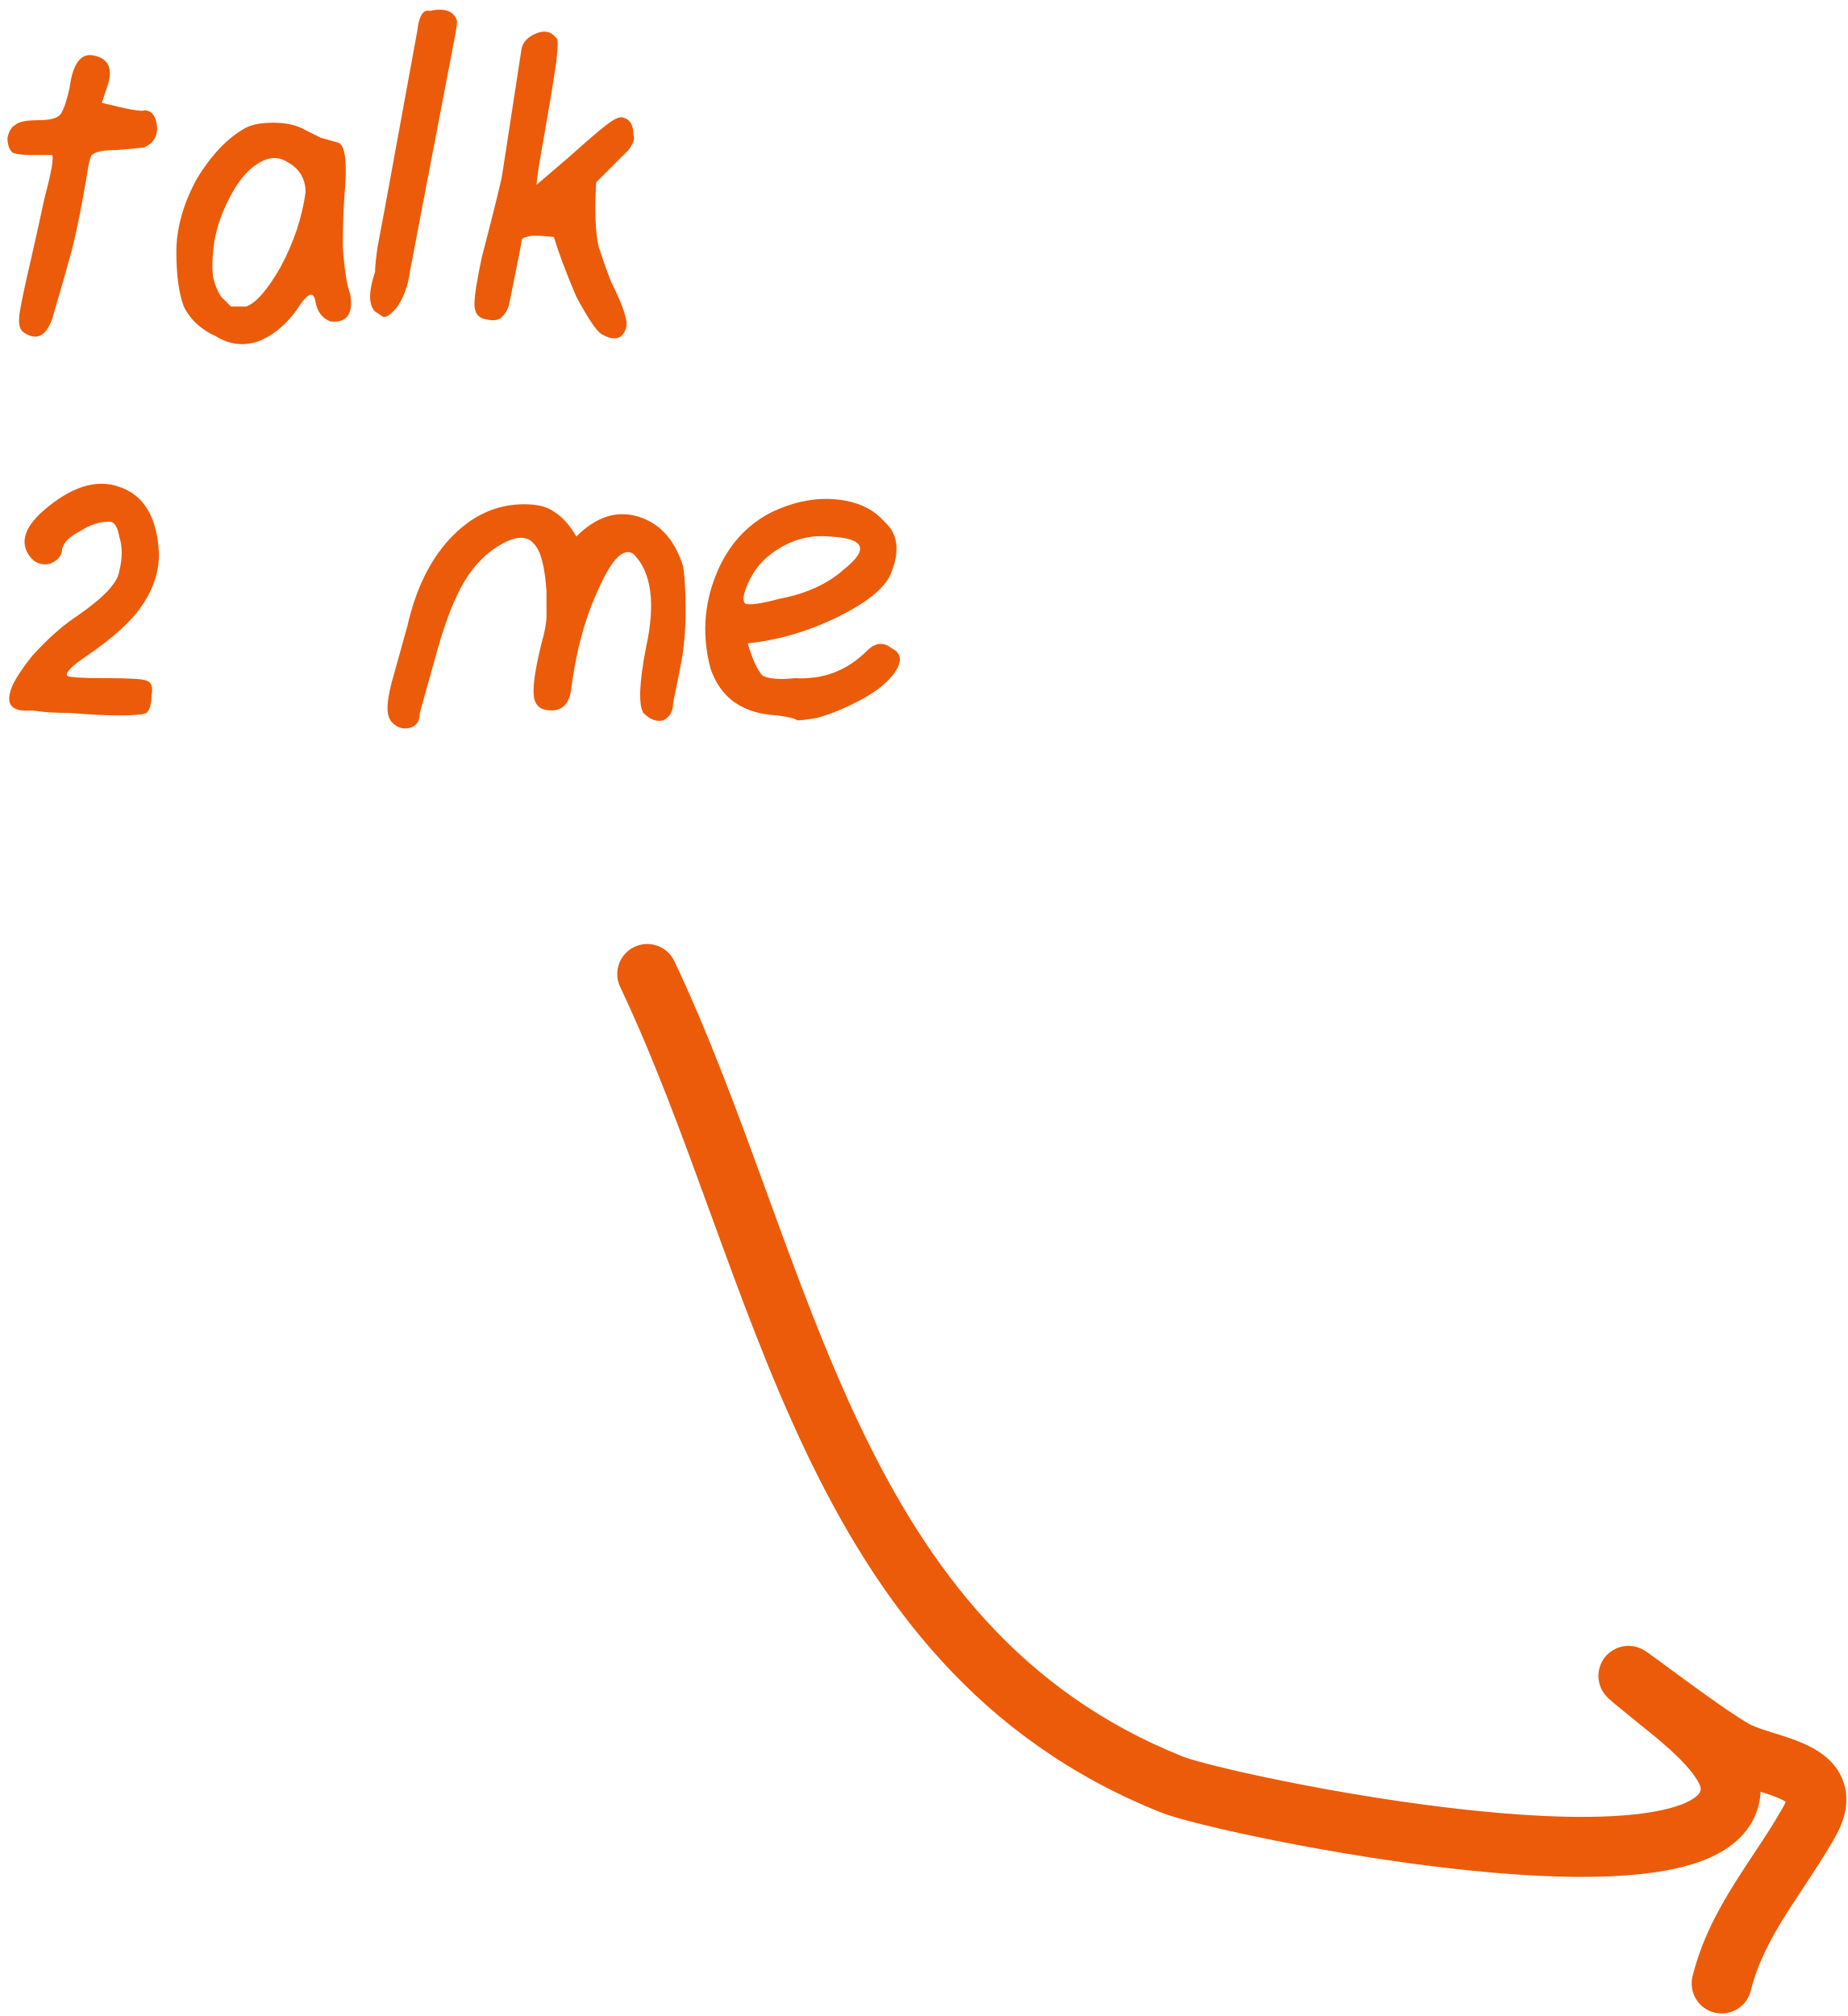
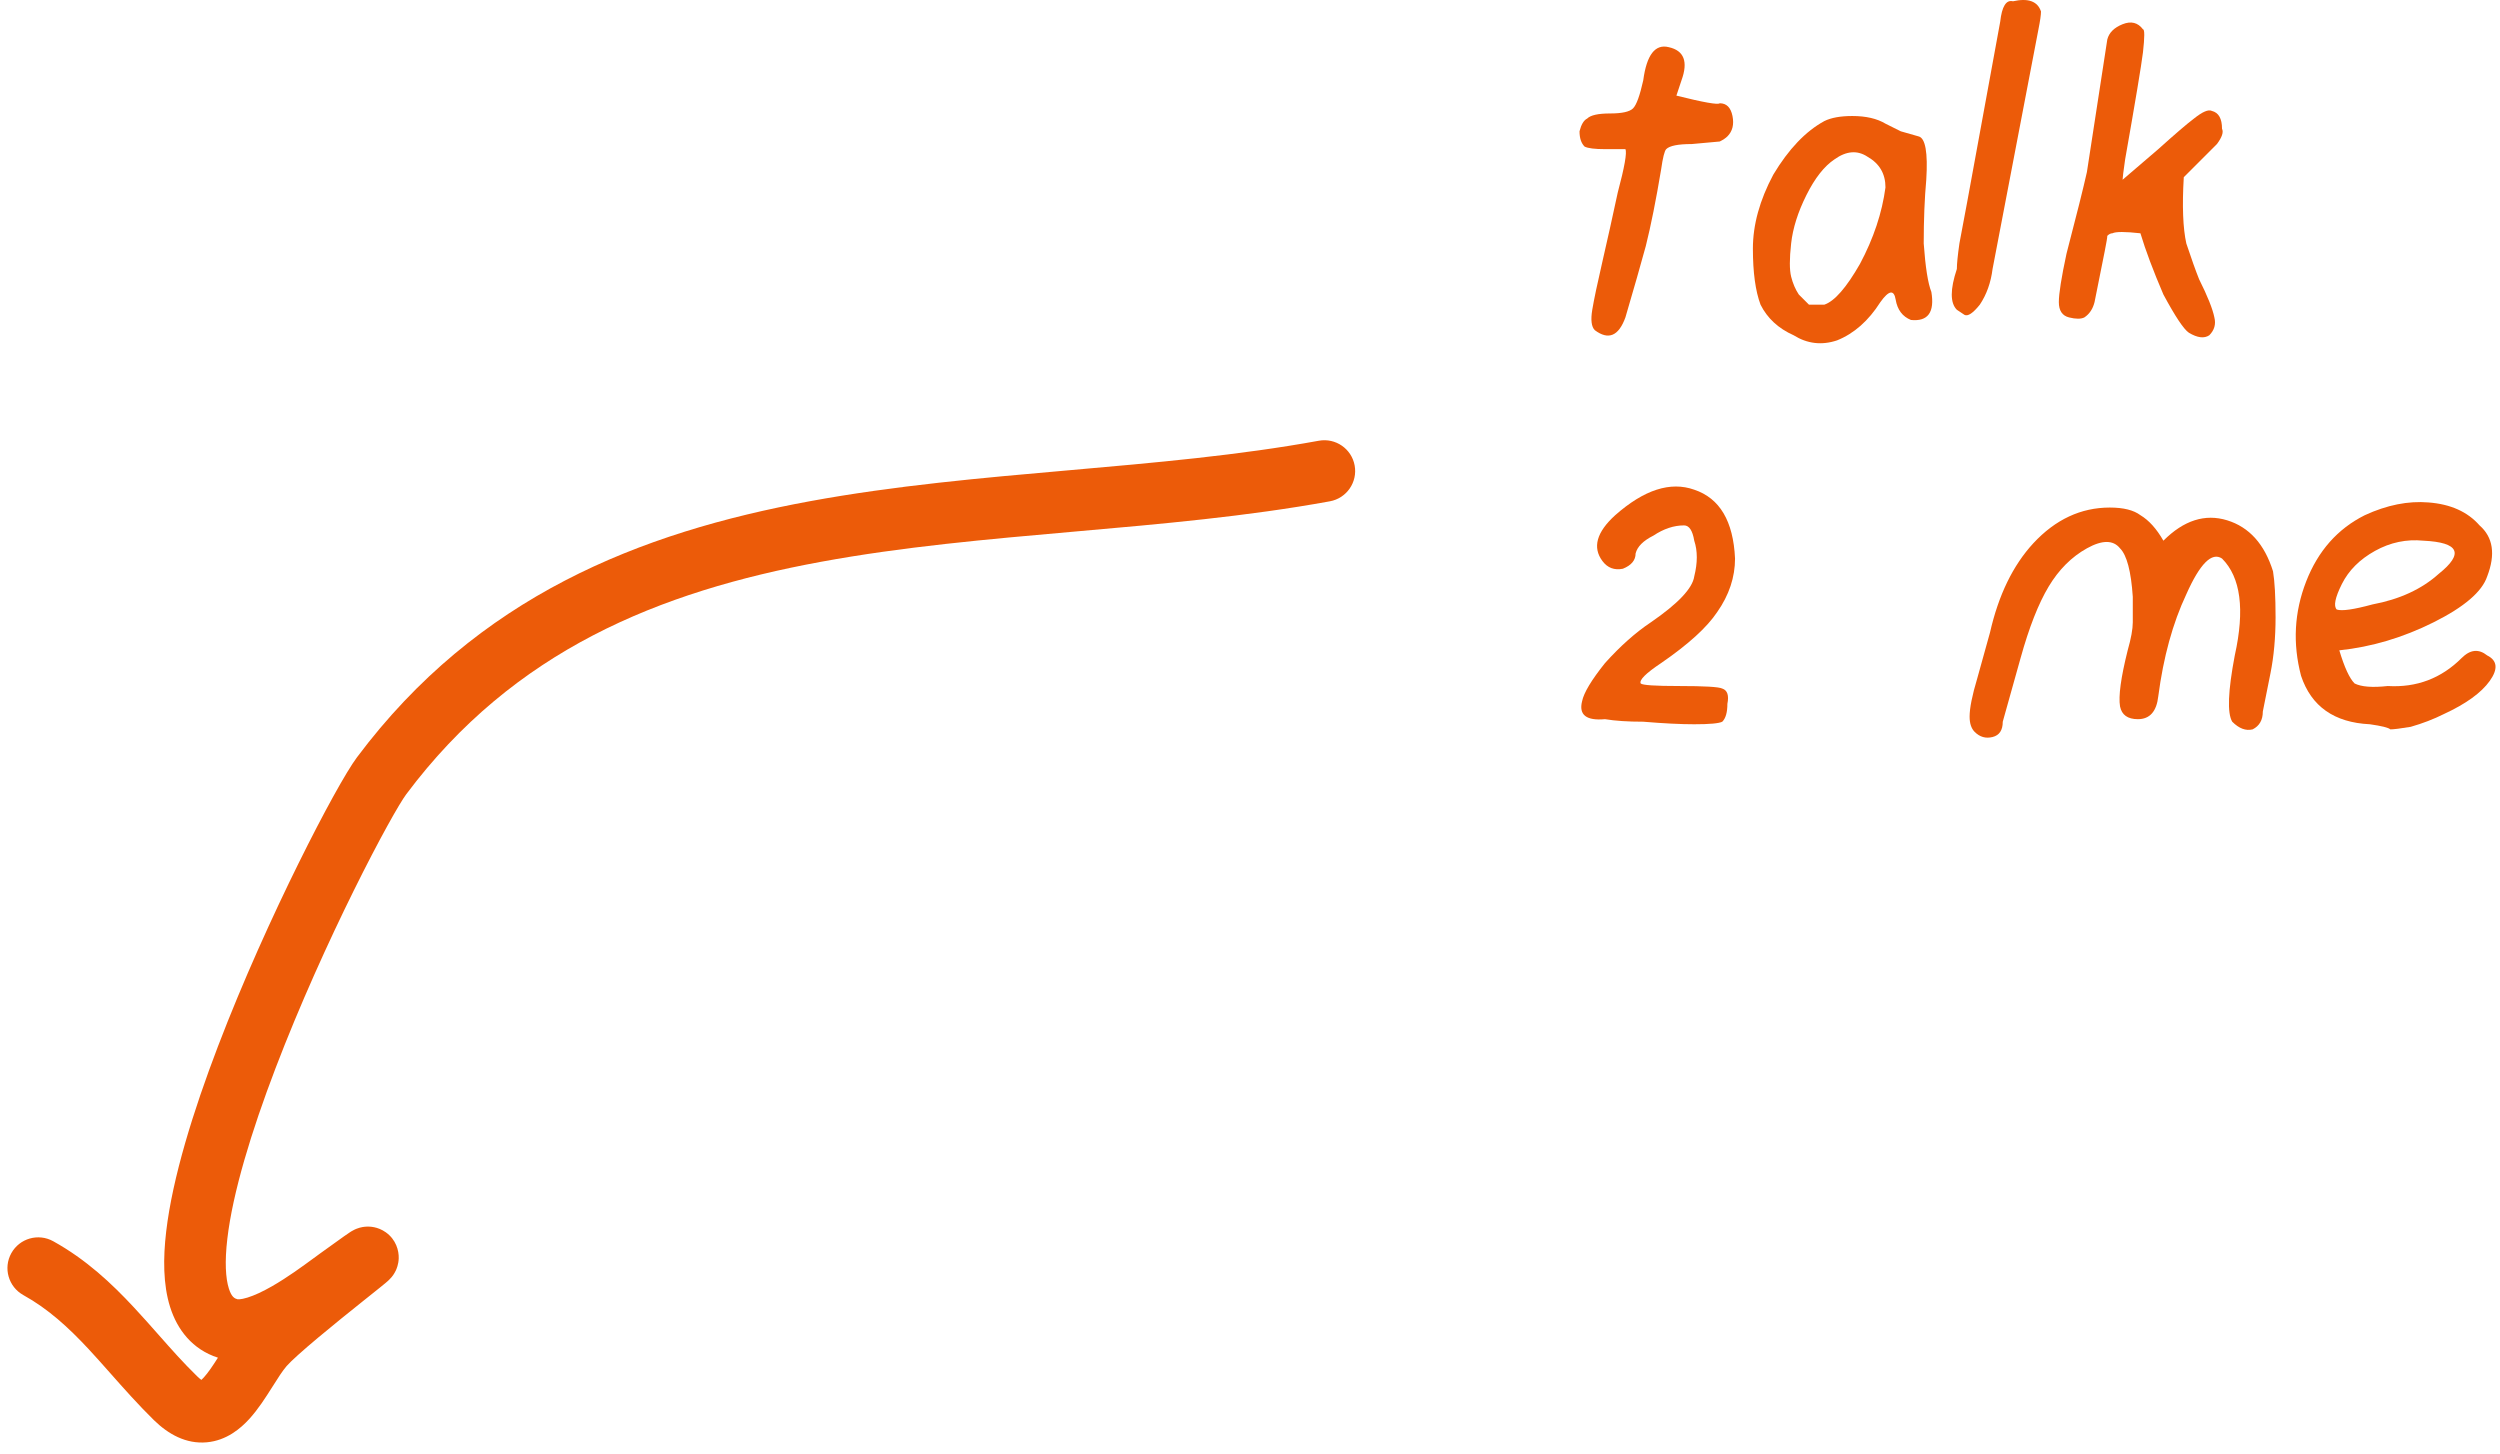
- <svg xmlns="http://www.w3.org/2000/svg" width="154" height="168" viewBox="0 0 154 168" fill="none">
-   <path d="M1.863 27.617C1.587 27.341 1.518 26.789 1.656 25.961C1.794 25.133 2.07 23.822 2.484 22.027C2.898 20.233 3.312 18.37 3.727 16.438C4.279 14.367 4.486 13.194 4.348 12.918H2.691C1.863 12.918 1.311 12.849 1.035 12.711C0.759 12.435 0.621 12.021 0.621 11.469C0.759 10.917 0.966 10.572 1.242 10.434C1.518 10.158 2.139 10.02 3.105 10.02C4.072 10.02 4.693 9.882 4.969 9.605C5.245 9.329 5.521 8.57 5.797 7.328C6.073 5.258 6.763 4.361 7.867 4.637C9.109 4.913 9.454 5.81 8.902 7.328C8.764 7.742 8.626 8.156 8.488 8.57C10.697 9.122 11.87 9.329 12.008 9.191C12.56 9.191 12.905 9.536 13.043 10.227C13.181 10.917 13.043 11.469 12.629 11.883C12.491 12.021 12.284 12.159 12.008 12.297L9.73 12.504C8.626 12.504 7.936 12.642 7.66 12.918C7.522 13.056 7.384 13.608 7.246 14.574C6.832 17.059 6.418 19.129 6.004 20.785C5.59 22.303 5.038 24.236 4.348 26.582C3.796 28.1 2.967 28.445 1.863 27.617Z" fill="#EC5B09" />
-   <path d="M18.012 28.031C16.77 27.479 15.872 26.651 15.32 25.547C14.906 24.443 14.699 22.924 14.699 20.992C14.699 19.06 15.251 17.059 16.355 14.988C17.598 12.918 18.978 11.469 20.496 10.641C21.048 10.365 21.807 10.227 22.773 10.227C23.878 10.227 24.775 10.434 25.465 10.848L26.707 11.469L28.156 11.883C28.708 12.021 28.915 13.194 28.777 15.402C28.639 16.921 28.57 18.646 28.57 20.578C28.708 22.51 28.915 23.822 29.191 24.512C29.467 26.168 28.915 26.927 27.535 26.789C26.845 26.513 26.431 25.961 26.293 25.133C26.155 24.305 25.741 24.374 25.051 25.34C24.085 26.858 22.912 27.893 21.531 28.445C20.289 28.859 19.116 28.721 18.012 28.031ZM20.496 25.547C21.324 25.271 22.29 24.167 23.395 22.234C24.499 20.164 25.189 18.094 25.465 16.023C25.465 14.919 24.982 14.091 24.016 13.539C23.188 12.987 22.29 13.056 21.324 13.746C20.496 14.298 19.737 15.264 19.047 16.645C18.357 18.025 17.943 19.336 17.805 20.578C17.667 21.82 17.667 22.717 17.805 23.27C17.943 23.822 18.15 24.305 18.426 24.719C18.84 25.133 19.116 25.409 19.254 25.547C19.53 25.547 19.944 25.547 20.496 25.547Z" fill="#EC5B09" />
-   <path d="M31.262 25.961C30.71 25.409 30.71 24.305 31.262 22.648C31.262 22.234 31.331 21.544 31.469 20.578L32.09 17.266L34.781 2.566C34.919 1.324 35.264 0.772 35.816 0.91C37.059 0.634 37.818 0.91 38.094 1.738C38.094 2.014 38.025 2.497 37.887 3.188L34.16 22.648C34.022 23.753 33.677 24.719 33.125 25.547C32.573 26.237 32.159 26.513 31.883 26.375L31.262 25.961Z" fill="#EC5B09" />
-   <path d="M50.102 27.824C49.688 27.548 48.997 26.513 48.031 24.719C47.203 22.787 46.582 21.13 46.168 19.75C44.926 19.612 44.167 19.612 43.891 19.75C43.753 19.75 43.615 19.819 43.477 19.957C43.477 20.095 43.408 20.509 43.27 21.199L42.441 25.34C42.303 25.892 42.027 26.306 41.613 26.582C41.337 26.72 40.923 26.72 40.371 26.582C39.819 26.444 39.543 26.03 39.543 25.34C39.543 24.65 39.75 23.338 40.164 21.406C40.992 18.232 41.544 16.023 41.82 14.781L43.477 4.016C43.615 3.464 44.029 3.049 44.719 2.773C45.409 2.497 45.961 2.635 46.375 3.188C46.513 3.188 46.513 3.809 46.375 5.051C46.237 6.155 45.754 9.053 44.926 13.746C44.788 14.712 44.719 15.264 44.719 15.402L47.617 12.918C48.997 11.676 49.964 10.848 50.516 10.434C51.206 9.882 51.689 9.674 51.965 9.812C52.517 9.951 52.793 10.434 52.793 11.262C52.931 11.538 52.793 11.952 52.379 12.504C51.965 12.918 51.068 13.815 49.688 15.195C49.55 17.542 49.618 19.336 49.895 20.578C50.309 21.82 50.654 22.787 50.93 23.477C51.62 24.857 52.034 25.892 52.172 26.582C52.31 27.134 52.172 27.617 51.758 28.031C51.344 28.307 50.792 28.238 50.102 27.824Z" fill="#EC5B09" />
-   <path d="M5.797 59.41C4.555 59.41 3.52 59.341 2.691 59.203C1.173 59.341 0.552 58.858 0.828 57.754C0.966 57.064 1.587 56.029 2.691 54.648C3.934 53.268 5.176 52.164 6.418 51.336C8.626 49.818 9.799 48.575 9.938 47.609C10.213 46.505 10.213 45.539 9.938 44.711C9.799 43.883 9.523 43.469 9.109 43.469C8.281 43.469 7.453 43.745 6.625 44.297C5.797 44.711 5.314 45.194 5.176 45.746C5.176 46.298 4.831 46.712 4.141 46.988C3.451 47.126 2.898 46.919 2.484 46.367C1.656 45.263 2.001 44.021 3.52 42.641C5.866 40.57 8.005 39.88 9.938 40.57C12.008 41.26 13.112 43.124 13.25 46.16C13.25 47.678 12.767 49.128 11.801 50.508C10.973 51.75 9.454 53.13 7.246 54.648C6.004 55.477 5.452 56.029 5.59 56.305C5.728 56.443 6.763 56.512 8.695 56.512C10.766 56.512 11.939 56.581 12.215 56.719C12.629 56.857 12.767 57.271 12.629 57.961C12.629 58.651 12.491 59.134 12.215 59.41C11.939 59.548 11.18 59.617 9.938 59.617C8.833 59.617 7.453 59.548 5.797 59.41Z" fill="#EC5B09" />
-   <path d="M32.711 60.238C32.435 59.962 32.297 59.548 32.297 58.996C32.297 58.306 32.504 57.271 32.918 55.891L33.953 52.164C34.643 49.128 35.816 46.712 37.473 44.918C39.267 42.986 41.337 42.02 43.684 42.02C44.788 42.02 45.616 42.227 46.168 42.641C46.858 43.055 47.479 43.745 48.031 44.711C49.688 43.055 51.413 42.503 53.207 43.055C55.001 43.607 56.243 44.987 56.934 47.195C57.072 48.023 57.141 49.266 57.141 50.922C57.141 52.578 57.003 54.096 56.727 55.477C56.45 56.857 56.243 57.892 56.105 58.582C56.105 59.272 55.829 59.755 55.277 60.031C54.725 60.169 54.173 59.962 53.621 59.41C53.207 58.72 53.276 56.926 53.828 54.027C54.656 50.301 54.311 47.678 52.793 46.16C51.965 45.608 50.999 46.574 49.895 49.059C48.79 51.405 48.031 54.165 47.617 57.34C47.479 58.582 46.927 59.203 45.961 59.203C45.133 59.203 44.65 58.858 44.512 58.168C44.374 57.34 44.581 55.822 45.133 53.613C45.409 52.647 45.547 51.888 45.547 51.336C45.547 50.784 45.547 50.094 45.547 49.266C45.409 47.195 45.064 45.884 44.512 45.332C43.96 44.642 43.062 44.642 41.82 45.332C40.578 46.022 39.543 47.057 38.715 48.438C37.887 49.818 37.128 51.75 36.438 54.234L34.988 59.41C34.988 60.1 34.712 60.514 34.16 60.652C33.608 60.79 33.125 60.652 32.711 60.238Z" fill="#EC5B09" />
-   <path d="M64.801 59.617C61.902 59.479 60.039 58.168 59.211 55.684C58.521 53.061 58.659 50.508 59.625 48.023C60.591 45.539 62.178 43.745 64.387 42.641C66.181 41.812 67.906 41.467 69.562 41.605C71.357 41.743 72.737 42.365 73.703 43.469C74.807 44.435 75.014 45.815 74.324 47.609C73.91 48.852 72.461 50.094 69.977 51.336C67.492 52.578 64.939 53.337 62.316 53.613C62.73 54.993 63.145 55.891 63.559 56.305C64.111 56.581 65.008 56.65 66.25 56.512C68.596 56.65 70.598 55.891 72.254 54.234C72.944 53.544 73.634 53.475 74.324 54.027C75.152 54.441 75.221 55.132 74.531 56.098C73.841 57.064 72.599 57.961 70.805 58.789C69.977 59.203 69.079 59.548 68.113 59.824C67.285 59.962 66.733 60.031 66.457 60.031C66.319 59.893 65.767 59.755 64.801 59.617ZM65.008 49.887C67.216 49.473 69.01 48.645 70.391 47.402C72.461 45.746 72.047 44.849 69.148 44.711C67.768 44.573 66.457 44.849 65.215 45.539C63.973 46.229 63.075 47.126 62.523 48.23C61.971 49.335 61.833 50.025 62.109 50.301C62.523 50.439 63.49 50.301 65.008 49.887Z" fill="#EC5B09" />
-   <path fill-rule="evenodd" clip-rule="evenodd" d="M52.874 78.908C54.121 78.317 55.612 78.849 56.203 80.097C59.128 86.271 61.533 92.872 63.9 99.366L63.972 99.566C66.377 106.165 68.749 112.654 71.636 118.726C77.385 130.818 85.044 140.966 98.592 146.385C99.414 146.714 102.631 147.553 107.242 148.475C111.754 149.378 117.363 150.314 122.821 150.879C128.324 151.449 133.494 151.62 137.21 151.077C139.089 150.803 140.352 150.378 141.081 149.915C141.703 149.52 141.747 149.249 141.747 149.008C141.747 149.016 141.735 148.783 141.404 148.257C141.092 147.761 140.616 147.193 140.012 146.584C138.992 145.555 137.835 144.627 136.921 143.894C136.742 143.75 136.572 143.614 136.414 143.485C135.543 142.777 134.94 142.284 134.566 141.972C134.386 141.821 134.231 141.689 134.12 141.589L134.116 141.585C134.085 141.557 133.948 141.435 133.822 141.285C133.787 141.245 133.681 141.118 133.573 140.938C133.522 140.852 133.415 140.662 133.334 140.399C133.269 140.193 133.094 139.549 133.378 138.785C133.737 137.819 134.542 137.365 135.147 137.222C135.64 137.106 136.038 137.171 136.176 137.197C136.48 137.253 136.706 137.355 136.758 137.379L136.762 137.381C136.987 137.482 137.177 137.613 137.179 137.614C137.243 137.657 137.311 137.704 137.373 137.747C137.5 137.837 137.661 137.953 137.842 138.085C138.114 138.284 138.46 138.538 138.849 138.825C138.979 138.921 139.114 139.021 139.253 139.123C140.375 139.949 141.779 140.978 143.07 141.883C144.422 142.831 145.469 143.511 145.951 143.748C146.406 143.971 147.042 144.169 147.989 144.465L147.992 144.466C148.829 144.726 149.927 145.07 150.882 145.564C151.814 146.046 153.054 146.893 153.612 148.407C154.199 150.003 153.777 151.613 152.984 153.022C152.133 154.536 151.127 156.057 150.199 157.462C149.694 158.225 149.212 158.954 148.789 159.629C147.507 161.679 146.482 163.644 145.919 165.896C145.584 167.235 144.227 168.05 142.887 167.715C141.548 167.38 140.733 166.023 141.068 164.683C141.815 161.694 143.151 159.214 144.55 156.978C145.121 156.066 145.668 155.242 146.197 154.444C147.042 153.171 147.843 151.964 148.626 150.571C148.731 150.385 148.794 150.246 148.831 150.146C148.771 150.107 148.691 150.059 148.585 150.005C148.129 149.769 147.529 149.562 146.74 149.313C146.634 151.493 145.395 153.098 143.762 154.135C142.161 155.152 140.087 155.71 137.933 156.024C133.585 156.66 127.913 156.433 122.306 155.853C116.654 155.268 110.885 154.303 106.261 153.378C101.735 152.472 98.057 151.556 96.735 151.027C81.564 144.959 73.155 133.565 67.12 120.873C64.115 114.552 61.666 107.839 59.275 101.277L59.242 101.189C56.847 94.617 54.509 88.2 51.685 82.237C51.093 80.99 51.626 79.499 52.874 78.908ZM137.478 137.884C137.467 137.874 137.46 137.868 137.46 137.868C137.46 137.868 137.463 137.871 137.474 137.88C137.474 137.88 137.476 137.883 137.478 137.884ZM148.884 149.944C148.884 149.944 148.885 149.951 148.883 149.967C148.883 149.952 148.884 149.944 148.884 149.944Z" fill="#EC5B09" />
+ <svg xmlns="http://www.w3.org/2000/svg" width="203" height="118" viewBox="0 0 203 118" fill="none">
+   <path d="M129.499 26.811C129.223 26.535 129.154 25.982 129.292 25.154C129.43 24.326 129.706 23.015 130.12 21.221C130.534 19.426 130.948 17.563 131.362 15.631C131.914 13.56 132.121 12.387 131.983 12.111H130.327C129.499 12.111 128.947 12.042 128.671 11.904C128.395 11.628 128.257 11.214 128.257 10.662C128.395 10.11 128.602 9.765 128.878 9.627C129.154 9.351 129.775 9.213 130.741 9.213C131.707 9.213 132.328 9.075 132.604 8.799C132.88 8.523 133.156 7.764 133.432 6.521C133.708 4.451 134.399 3.554 135.503 3.83C136.745 4.106 137.09 5.003 136.538 6.521C136.4 6.936 136.262 7.35 136.124 7.764C138.332 8.316 139.505 8.523 139.643 8.385C140.195 8.385 140.54 8.73 140.678 9.42C140.816 10.11 140.678 10.662 140.264 11.076C140.126 11.214 139.919 11.352 139.643 11.49L137.366 11.697C136.262 11.697 135.572 11.835 135.296 12.111C135.158 12.249 135.02 12.801 134.882 13.768C134.468 16.252 134.053 18.322 133.639 19.979C133.225 21.497 132.673 23.429 131.983 25.775C131.431 27.294 130.603 27.639 129.499 26.811Z" fill="#EC5B09" />
+   <path d="M145.647 27.225C144.405 26.672 143.508 25.844 142.956 24.74C142.542 23.636 142.335 22.118 142.335 20.186C142.335 18.253 142.887 16.252 143.991 14.182C145.233 12.111 146.613 10.662 148.132 9.834C148.684 9.558 149.443 9.42 150.409 9.42C151.513 9.42 152.41 9.627 153.1 10.041L154.343 10.662L155.792 11.076C156.344 11.214 156.551 12.387 156.413 14.596C156.275 16.114 156.206 17.839 156.206 19.771C156.344 21.704 156.551 23.015 156.827 23.705C157.103 25.361 156.551 26.12 155.171 25.982C154.481 25.706 154.066 25.154 153.928 24.326C153.79 23.498 153.376 23.567 152.686 24.533C151.72 26.051 150.547 27.087 149.167 27.639C147.925 28.053 146.751 27.915 145.647 27.225ZM148.132 24.74C148.96 24.464 149.926 23.36 151.03 21.428C152.134 19.357 152.824 17.287 153.1 15.217C153.1 14.113 152.617 13.284 151.651 12.732C150.823 12.18 149.926 12.249 148.96 12.94C148.132 13.492 147.372 14.458 146.682 15.838C145.992 17.218 145.578 18.529 145.44 19.771C145.302 21.014 145.302 21.911 145.44 22.463C145.578 23.015 145.785 23.498 146.061 23.912C146.475 24.326 146.751 24.602 146.889 24.74C147.165 24.74 147.58 24.74 148.132 24.74Z" fill="#EC5B09" />
+   <path d="M158.897 25.154C158.345 24.602 158.345 23.498 158.897 21.842C158.897 21.428 158.966 20.738 159.104 19.771L159.725 16.459L162.417 1.76C162.555 0.518 162.9 -0.035 163.452 0.104C164.694 -0.173 165.453 0.104 165.729 0.932C165.729 1.208 165.66 1.691 165.522 2.381L161.796 21.842C161.658 22.946 161.313 23.912 160.76 24.74C160.208 25.43 159.794 25.706 159.518 25.568L158.897 25.154Z" fill="#EC5B09" />
+   <path d="M177.737 27.018C177.323 26.741 176.633 25.706 175.667 23.912C174.839 21.98 174.218 20.324 173.803 18.943C172.561 18.805 171.802 18.805 171.526 18.943C171.388 18.943 171.25 19.012 171.112 19.15C171.112 19.288 171.043 19.703 170.905 20.393L170.077 24.533C169.939 25.085 169.663 25.499 169.249 25.775C168.973 25.913 168.559 25.913 168.007 25.775C167.455 25.637 167.178 25.223 167.178 24.533C167.178 23.843 167.385 22.532 167.8 20.6C168.628 17.425 169.18 15.217 169.456 13.975L171.112 3.209C171.25 2.657 171.664 2.243 172.354 1.967C173.044 1.691 173.596 1.829 174.01 2.381C174.149 2.381 174.149 3.002 174.01 4.244C173.872 5.348 173.389 8.247 172.561 12.94C172.423 13.906 172.354 14.458 172.354 14.596L175.253 12.111C176.633 10.869 177.599 10.041 178.151 9.627C178.841 9.075 179.324 8.868 179.6 9.006C180.152 9.144 180.428 9.627 180.428 10.455C180.566 10.731 180.428 11.145 180.014 11.697C179.6 12.111 178.703 13.008 177.323 14.389C177.185 16.735 177.254 18.529 177.53 19.771C177.944 21.014 178.289 21.98 178.565 22.67C179.255 24.05 179.669 25.085 179.807 25.775C179.945 26.328 179.807 26.811 179.393 27.225C178.979 27.501 178.427 27.432 177.737 27.018Z" fill="#EC5B09" />
+   <path d="M133.432 58.603C132.19 58.603 131.155 58.535 130.327 58.397C128.809 58.535 128.188 58.051 128.464 56.947C128.602 56.257 129.223 55.222 130.327 53.842C131.569 52.462 132.811 51.357 134.053 50.529C136.262 49.011 137.435 47.769 137.573 46.803C137.849 45.699 137.849 44.732 137.573 43.904C137.435 43.076 137.159 42.662 136.745 42.662C135.917 42.662 135.089 42.938 134.26 43.49C133.432 43.904 132.949 44.387 132.811 44.94C132.811 45.492 132.466 45.906 131.776 46.182C131.086 46.32 130.534 46.113 130.12 45.56C129.292 44.456 129.637 43.214 131.155 41.834C133.501 39.764 135.641 39.074 137.573 39.764C139.643 40.454 140.747 42.317 140.885 45.353C140.885 46.872 140.402 48.321 139.436 49.701C138.608 50.943 137.09 52.324 134.882 53.842C133.639 54.67 133.087 55.222 133.225 55.498C133.363 55.636 134.399 55.705 136.331 55.705C138.401 55.705 139.574 55.774 139.85 55.912C140.264 56.05 140.402 56.464 140.264 57.154C140.264 57.844 140.126 58.328 139.85 58.603C139.574 58.742 138.815 58.81 137.573 58.81C136.469 58.81 135.089 58.742 133.432 58.603Z" fill="#EC5B09" />
+   <path d="M160.346 59.432C160.07 59.156 159.932 58.742 159.932 58.19C159.932 57.499 160.139 56.464 160.553 55.084L161.589 51.357C162.279 48.321 163.452 45.906 165.108 44.111C166.902 42.179 168.973 41.213 171.319 41.213C172.423 41.213 173.251 41.42 173.803 41.834C174.494 42.248 175.115 42.938 175.667 43.904C177.323 42.248 179.048 41.696 180.843 42.248C182.637 42.8 183.879 44.18 184.569 46.389C184.707 47.217 184.776 48.459 184.776 50.115C184.776 51.772 184.638 53.29 184.362 54.67C184.086 56.05 183.879 57.085 183.741 57.775C183.741 58.465 183.465 58.949 182.913 59.225C182.361 59.363 181.809 59.156 181.257 58.603C180.843 57.913 180.912 56.119 181.464 53.221C182.292 49.494 181.947 46.872 180.428 45.353C179.6 44.801 178.634 45.768 177.53 48.252C176.426 50.598 175.667 53.359 175.253 56.533C175.115 57.775 174.563 58.397 173.596 58.397C172.768 58.397 172.285 58.051 172.147 57.361C172.009 56.533 172.216 55.015 172.768 52.807C173.044 51.84 173.182 51.081 173.182 50.529C173.182 49.977 173.182 49.287 173.182 48.459C173.044 46.389 172.699 45.078 172.147 44.525C171.595 43.835 170.698 43.835 169.456 44.525C168.214 45.215 167.178 46.251 166.35 47.631C165.522 49.011 164.763 50.943 164.073 53.428L162.624 58.603C162.624 59.294 162.348 59.708 161.796 59.846C161.244 59.984 160.76 59.846 160.346 59.432Z" fill="#EC5B09" />
+   <path d="M192.436 58.81C189.538 58.672 187.675 57.361 186.846 54.877C186.156 52.255 186.294 49.701 187.26 47.217C188.227 44.732 189.814 42.938 192.022 41.834C193.816 41.006 195.542 40.661 197.198 40.799C198.992 40.937 200.372 41.558 201.339 42.662C202.443 43.628 202.65 45.008 201.96 46.803C201.546 48.045 200.096 49.287 197.612 50.529C195.128 51.772 192.574 52.531 189.952 52.807C190.366 54.187 190.78 55.084 191.194 55.498C191.746 55.774 192.643 55.843 193.885 55.705C196.232 55.843 198.233 55.084 199.889 53.428C200.58 52.738 201.27 52.669 201.96 53.221C202.788 53.635 202.857 54.325 202.167 55.291C201.477 56.257 200.234 57.154 198.44 57.982C197.612 58.397 196.715 58.742 195.749 59.018C194.921 59.156 194.369 59.225 194.093 59.225C193.955 59.087 193.402 58.949 192.436 58.81ZM192.643 49.08C194.852 48.666 196.646 47.838 198.026 46.596C200.096 44.94 199.682 44.042 196.784 43.904C195.404 43.766 194.093 44.042 192.85 44.732C191.608 45.422 190.711 46.32 190.159 47.424C189.607 48.528 189.469 49.218 189.745 49.494C190.159 49.632 191.125 49.494 192.643 49.08Z" fill="#EC5B09" />
+   <path fill-rule="evenodd" clip-rule="evenodd" d="M109.998 37.798C110.246 39.156 109.345 40.458 107.987 40.706C101.266 41.933 94.268 42.548 87.383 43.153L87.171 43.172C80.174 43.787 73.292 44.398 66.68 45.615C53.512 48.039 41.728 52.81 32.987 64.494C32.456 65.203 30.814 68.093 28.729 72.308C26.689 76.433 24.333 81.608 22.375 86.734C20.401 91.902 18.897 96.852 18.46 100.582C18.238 102.468 18.322 103.798 18.581 104.622C18.801 105.324 19.051 105.438 19.284 105.5C19.276 105.498 19.504 105.547 20.098 105.363C20.658 105.19 21.33 104.877 22.075 104.451C23.332 103.732 24.528 102.855 25.473 102.162C25.658 102.026 25.834 101.897 25.998 101.778C26.908 101.119 27.54 100.665 27.939 100.385C28.131 100.25 28.299 100.134 28.424 100.053L28.429 100.05C28.464 100.027 28.617 99.927 28.794 99.843C28.843 99.82 28.992 99.75 29.194 99.693C29.291 99.666 29.502 99.612 29.777 99.601C29.993 99.593 30.66 99.59 31.325 100.062C32.164 100.658 32.395 101.553 32.376 102.175C32.361 102.681 32.195 103.049 32.135 103.176C32.002 103.455 31.845 103.646 31.808 103.691L31.805 103.694C31.649 103.885 31.473 104.035 31.471 104.036C31.414 104.087 31.351 104.14 31.293 104.189C31.174 104.289 31.02 104.414 30.845 104.555C30.583 104.766 30.248 105.034 29.869 105.336C29.743 105.437 29.612 105.542 29.477 105.649C28.39 106.519 27.032 107.609 25.824 108.622C24.558 109.682 23.63 110.518 23.276 110.922C22.943 111.304 22.587 111.866 22.057 112.705L22.055 112.708C21.587 113.448 20.971 114.421 20.247 115.215C19.54 115.99 18.401 116.969 16.794 117.115C15.1 117.27 13.654 116.446 12.498 115.315C11.256 114.1 10.047 112.736 8.931 111.475C8.324 110.79 7.745 110.136 7.202 109.553C5.554 107.784 3.921 106.285 1.892 105.159C0.685 104.488 0.249 102.966 0.919 101.759C1.59 100.552 3.111 100.117 4.319 100.787C7.013 102.282 9.062 104.215 10.86 106.145C11.594 106.932 12.248 107.673 12.881 108.391C13.893 109.537 14.851 110.623 15.994 111.74C16.146 111.889 16.265 111.986 16.351 112.048C16.404 112 16.471 111.935 16.552 111.846C16.897 111.467 17.252 110.941 17.697 110.244C15.619 109.577 14.389 107.965 13.81 106.119C13.242 104.31 13.24 102.161 13.494 99.999C14.006 95.635 15.693 90.215 17.704 84.95C19.732 79.641 22.157 74.319 24.247 70.091C26.293 65.954 28.13 62.639 28.983 61.499C38.772 48.415 51.954 43.242 65.775 40.697C72.658 39.431 79.776 38.802 86.734 38.191L86.827 38.183C93.796 37.57 100.598 36.973 107.089 35.788C108.448 35.54 109.75 36.44 109.998 37.798ZM31.134 104.255C31.146 104.247 31.154 104.242 31.154 104.242C31.154 104.242 31.15 104.244 31.139 104.252C31.139 104.252 31.135 104.254 31.134 104.255ZM16.532 112.152C16.532 112.152 16.525 112.151 16.511 112.144C16.525 112.148 16.532 112.152 16.532 112.152Z" fill="#EC5B09" />
</svg>
